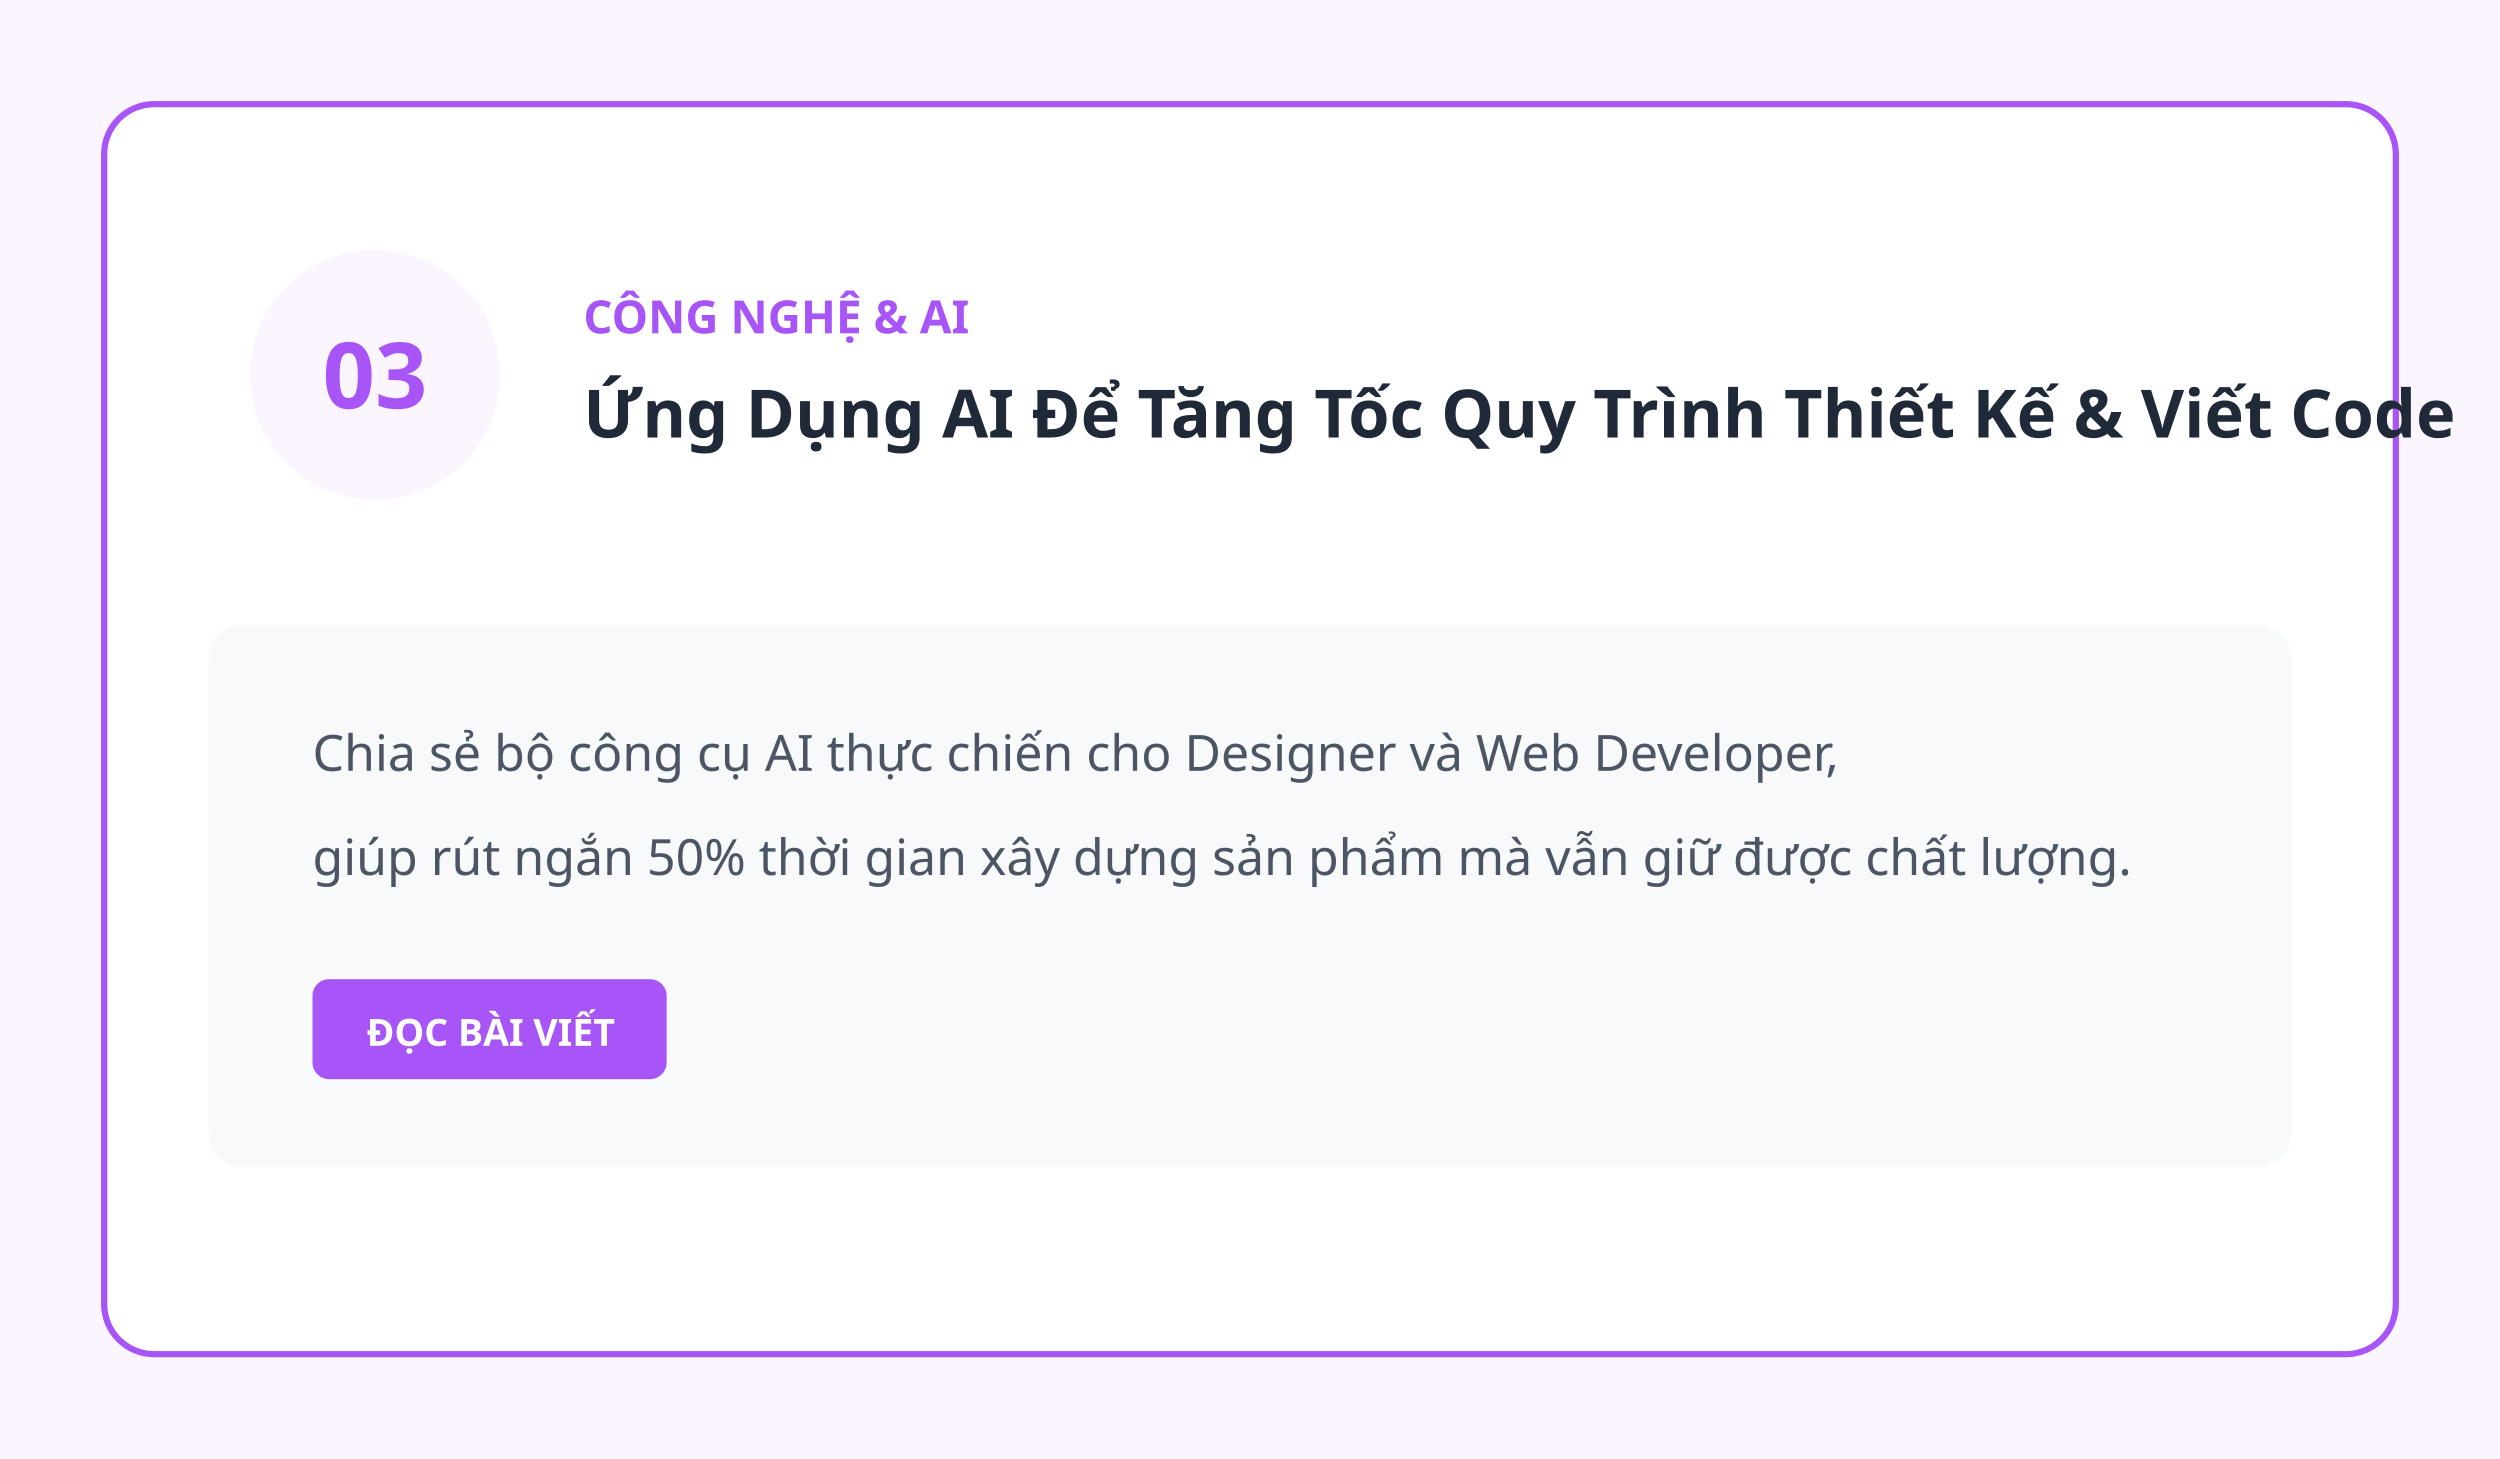
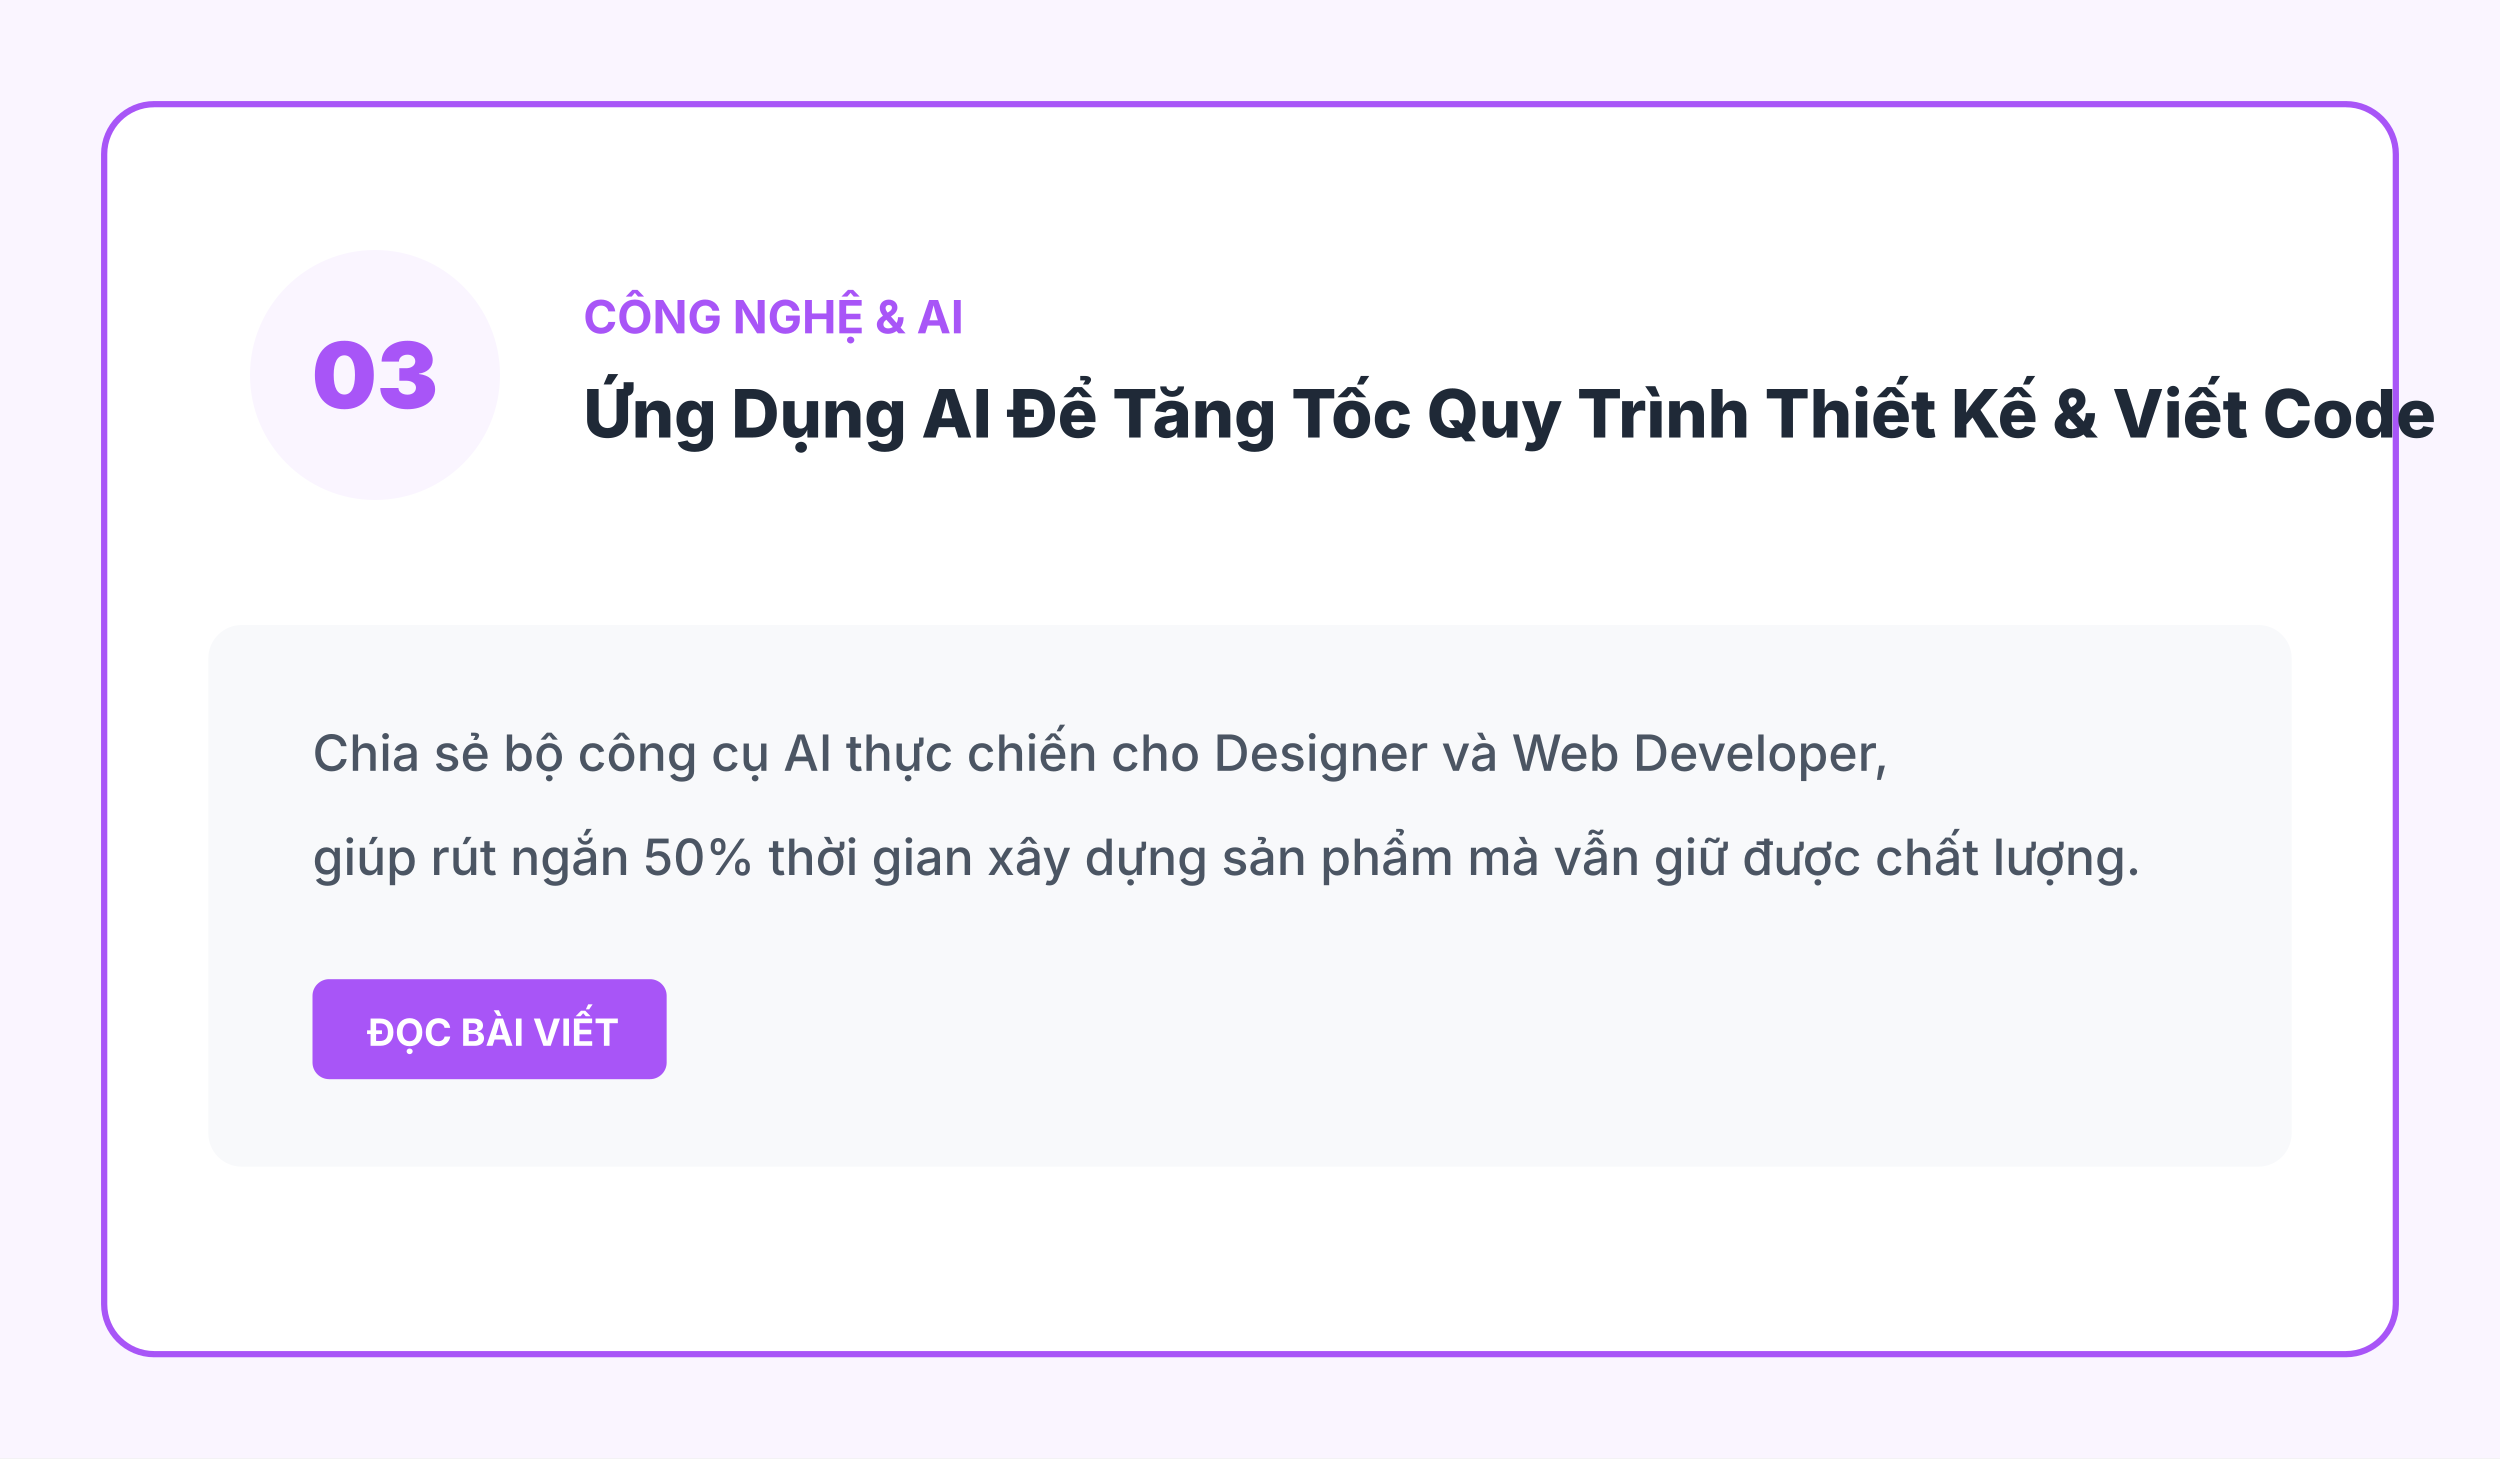
<svg xmlns="http://www.w3.org/2000/svg" viewBox="0 0 600 350" fill="none">
  <rect width="600" height="350" fill="#faf5ff" />
  <rect x="25" y="25" width="550" height="300" rx="12" fill="#ffffff" stroke="#a855f7" stroke-width="1.5" />
  <circle cx="90" cy="90" r="30" fill="#faf5ff" />
-   <text x="90" y="98" font-family="'Plus Jakarta Sans', sans-serif" font-size="22" font-weight="900" fill="#a855f7" text-anchor="middle">03</text>
-   <text x="140" y="80" font-family="'Plus Jakarta Sans', sans-serif" font-size="11" font-weight="700" fill="#a855f7">CÔNG NGHỆ &amp; AI</text>
-   <text x="140" y="105" font-family="'Plus Jakarta Sans', sans-serif" font-size="16" font-weight="800" fill="#1f2937">Ứng Dụng AI Để Tăng Tốc Quy Trình Thiết Kế &amp; Viết Code</text>
+   <text x="90" y="98" font-family="'Inter', sans-serif" font-size="22" font-weight="900" fill="#a855f7" text-anchor="middle">03</text>
+   <text x="140" y="80" font-family="'Inter', sans-serif" font-size="11" font-weight="700" fill="#a855f7">CÔNG NGHỆ &amp; AI</text>
+   <text x="140" y="105" font-family="'Inter', sans-serif" font-size="16" font-weight="800" fill="#1f2937">Ứng Dụng AI Để Tăng Tốc Quy Trình Thiết Kế &amp; Viết Code</text>
  <rect x="50" y="150" width="500" height="130" rx="8" fill="#f8f9fb" />
-   <text x="75" y="185" font-family="'Plus Jakarta Sans', sans-serif" font-size="12" font-weight="500" fill="#4b5563">Chia sẻ bộ công cụ AI thực chiến cho Designer và Web Developer,</text>
-   <text x="75" y="210" font-family="'Plus Jakarta Sans', sans-serif" font-size="12" font-weight="500" fill="#4b5563">giúp rút ngắn 50% thời gian xây dựng sản phẩm mà vẫn giữ được chất lượng.</text>
+   <text x="75" y="185" font-family="'Inter', sans-serif" font-size="12" font-weight="500" fill="#4b5563">Chia sẻ bộ công cụ AI thực chiến cho Designer và Web Developer,</text>
+   <text x="75" y="210" font-family="'Inter', sans-serif" font-size="12" font-weight="500" fill="#4b5563">giúp rút ngắn 50% thời gian xây dựng sản phẩm mà vẫn giữ được chất lượng.</text>
  <rect x="75" y="235" width="85" height="24" rx="4" fill="#a855f7" />
-   <text x="88" y="251" font-family="'Plus Jakarta Sans', sans-serif" font-size="9" font-weight="700" fill="#ffffff">ĐỌC BÀI VIẾT</text>
+   <text x="88" y="251" font-family="'Inter', sans-serif" font-size="9" font-weight="700" fill="#ffffff">ĐỌC BÀI VIẾT</text>
</svg>
